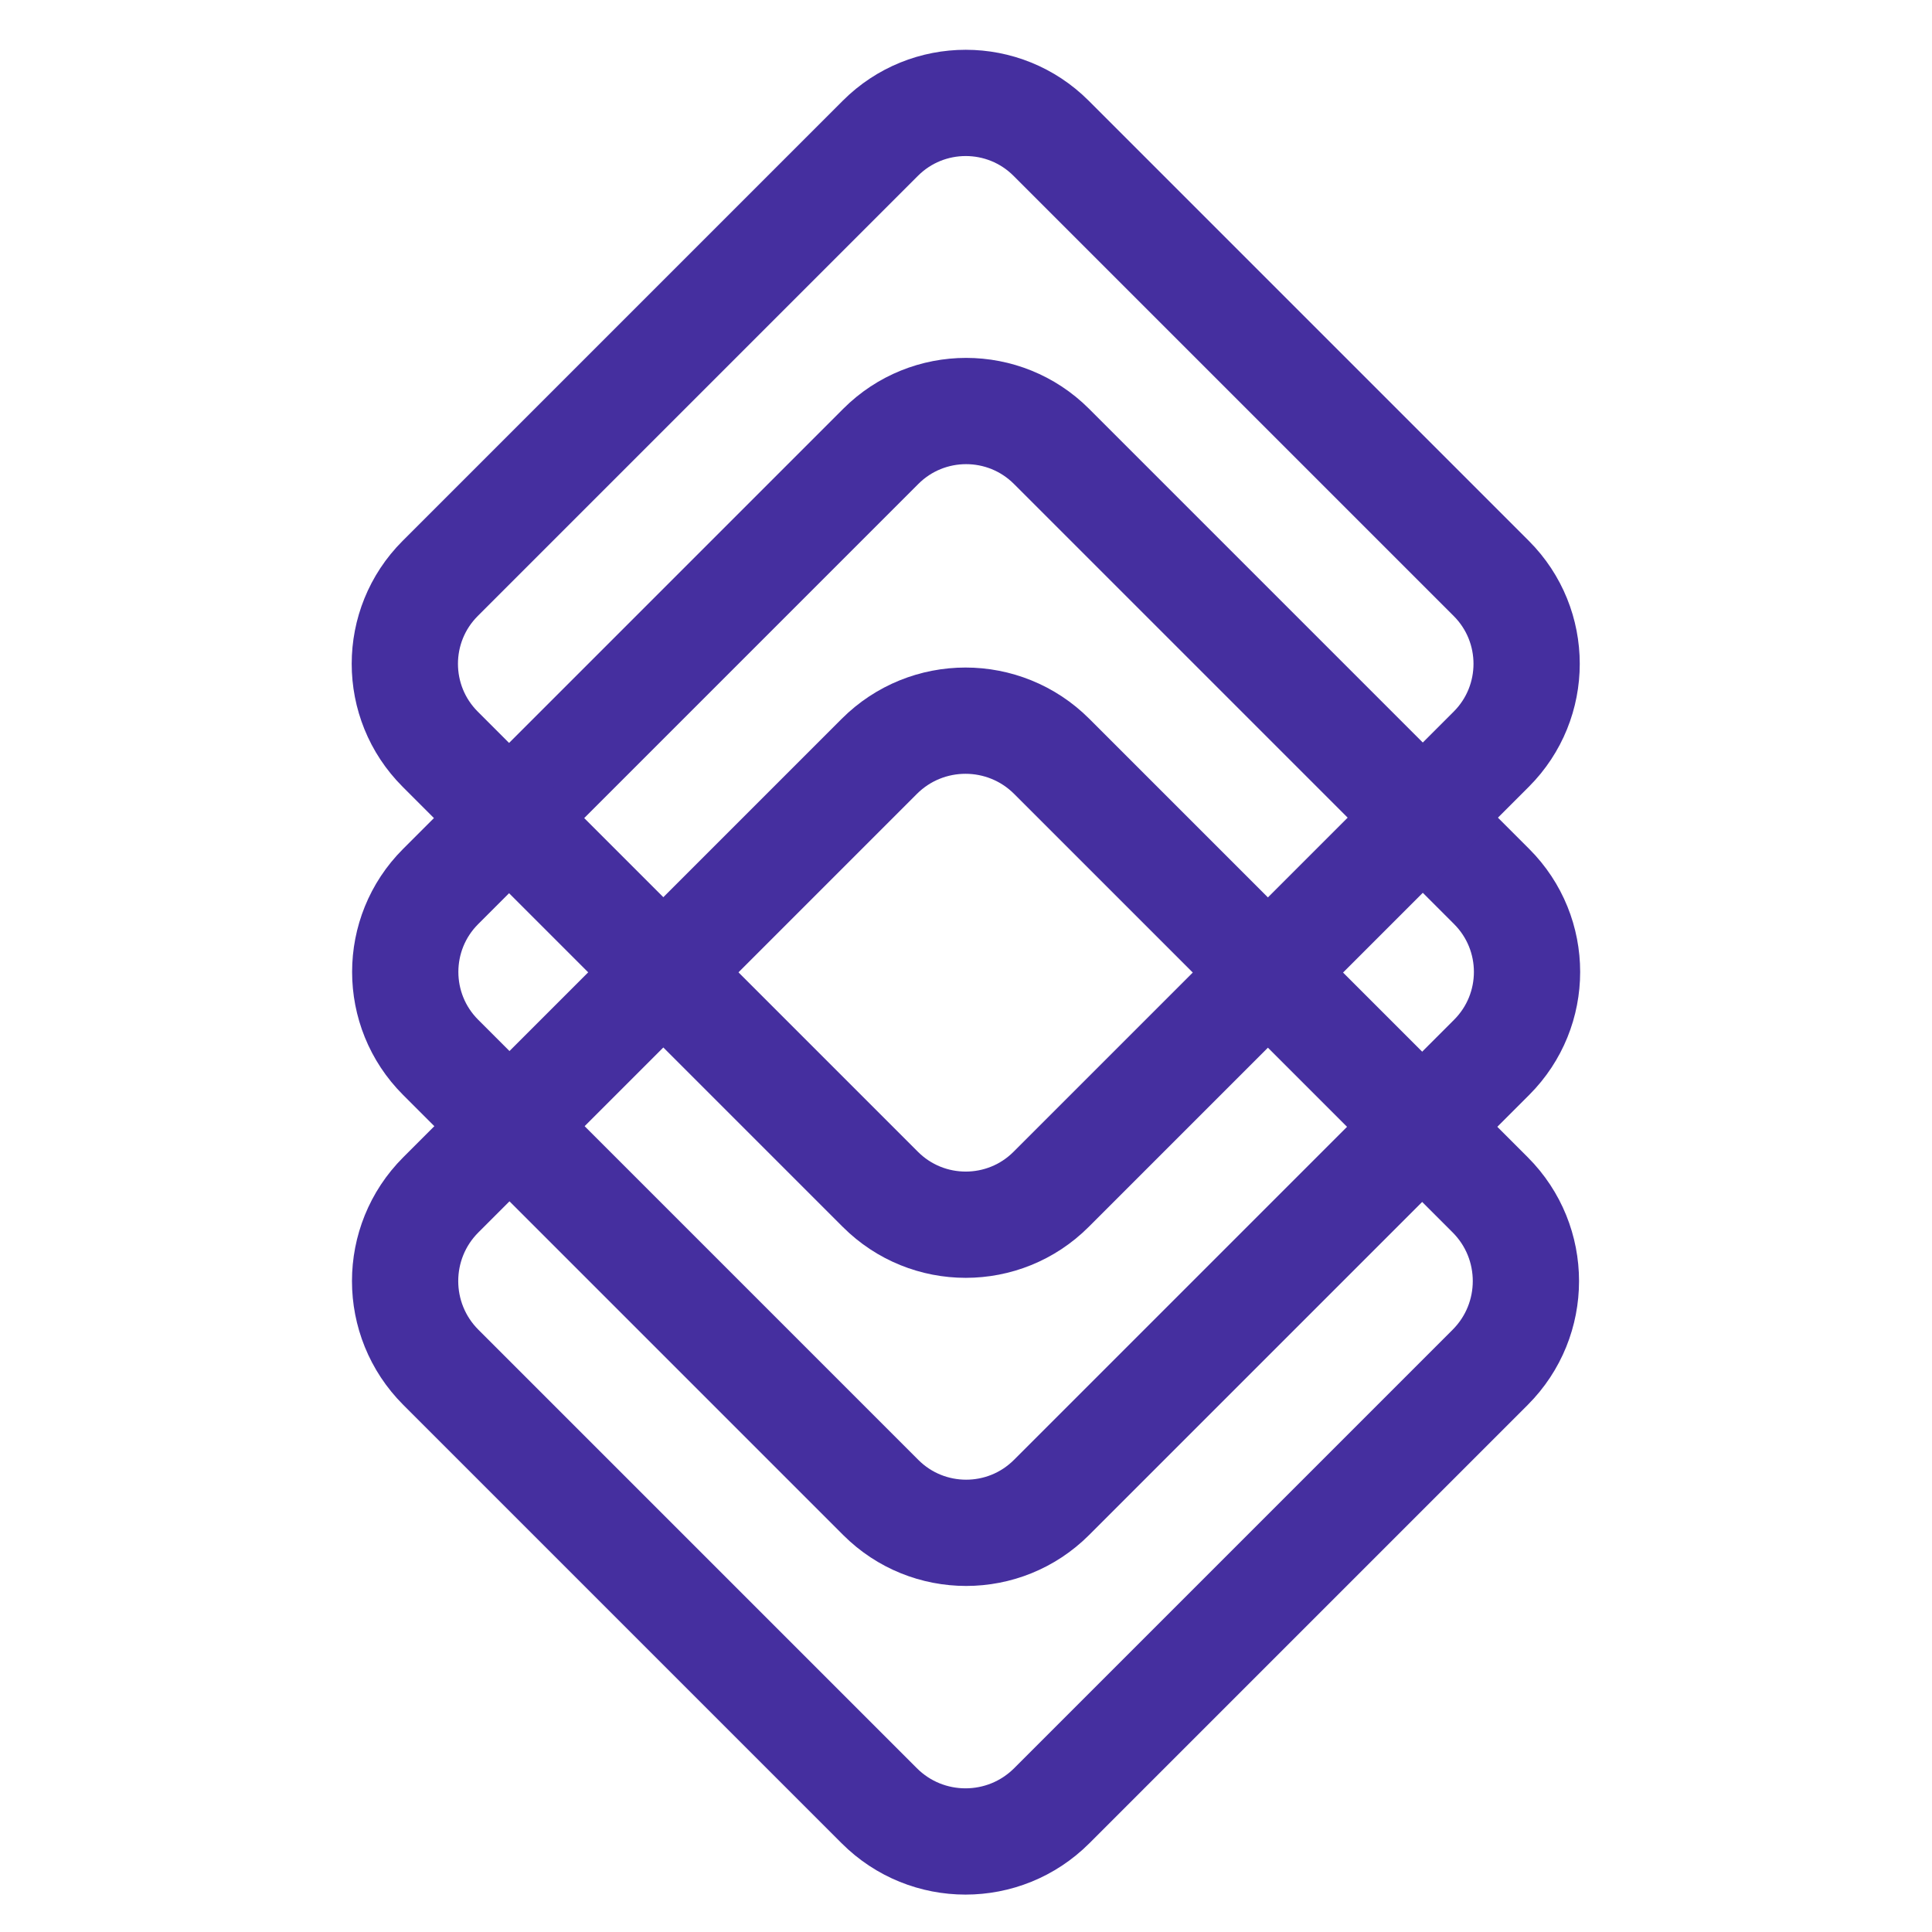
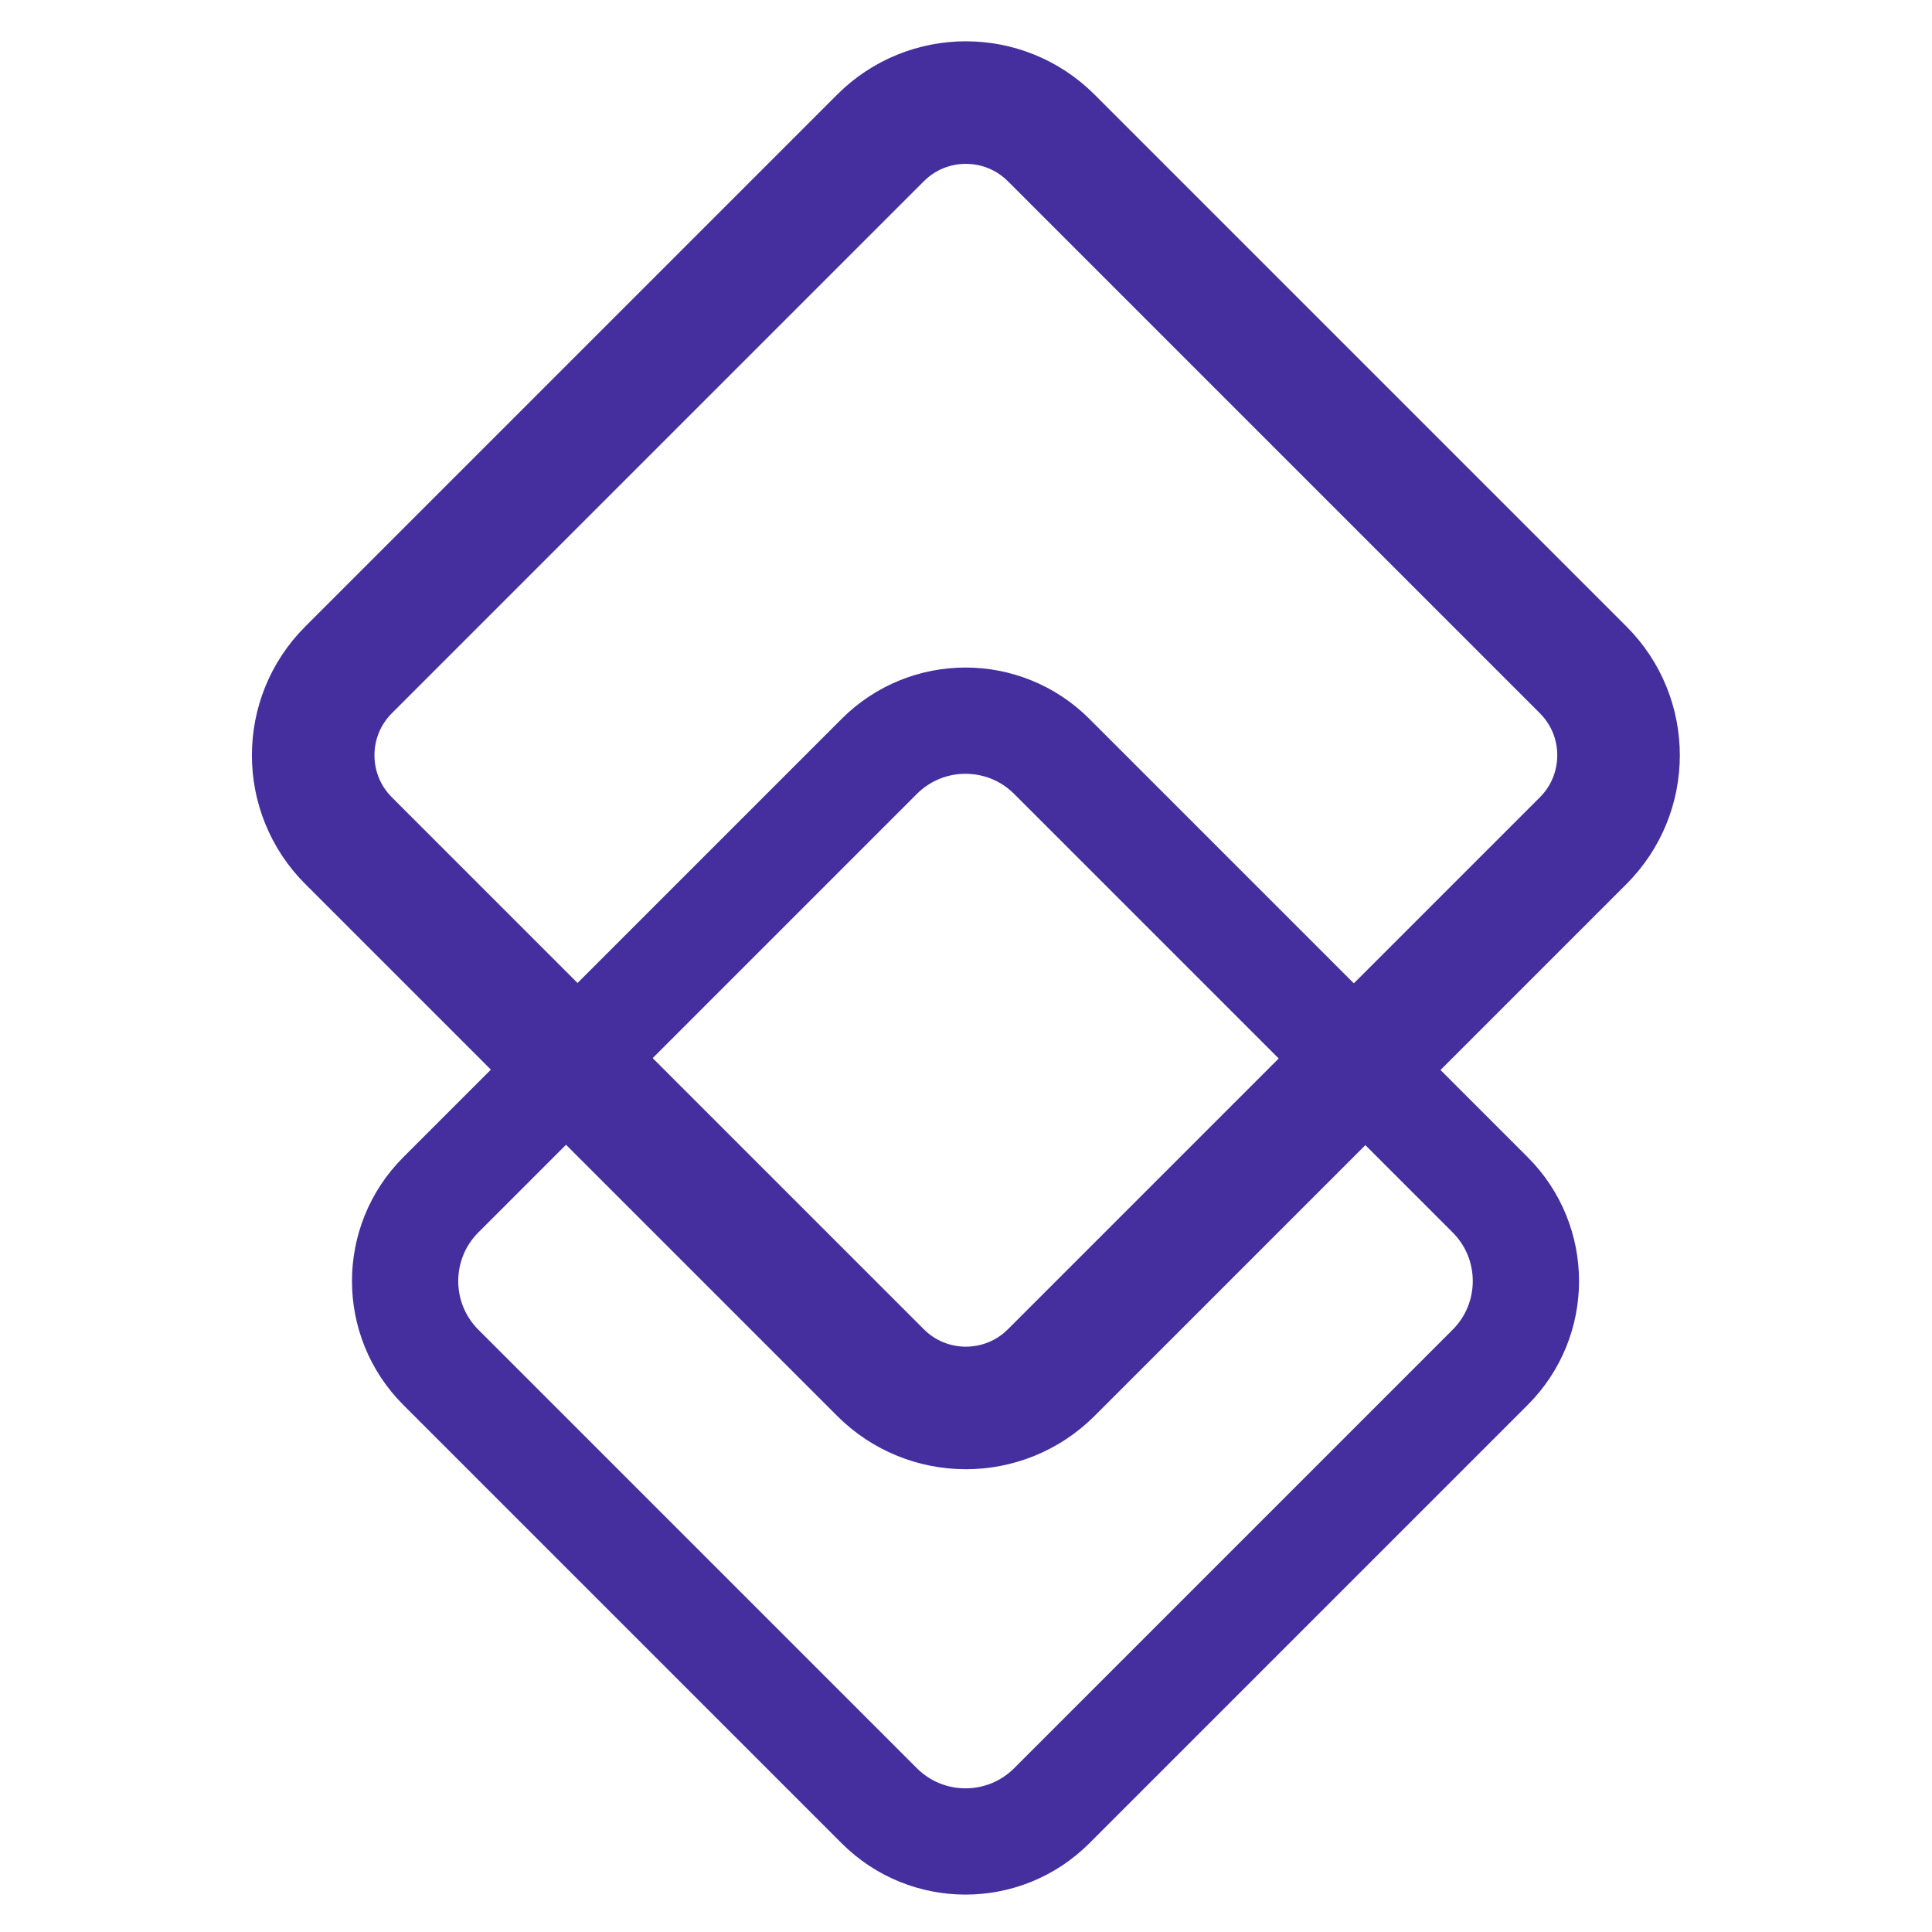
<svg xmlns="http://www.w3.org/2000/svg" id="Layer_1" viewBox="0 0 32 32">
  <defs>
    <style>
      .cls-1 {
+         stroke-width: 1.76px;
+       }
+ 
+       .cls-1, .cls-2 {
        fill: none;
        stroke: #452f9f;
        stroke-miterlimit: 10;
-         stroke-width: 1.76px;
+       }
+ 
+       .cls-2 {
+         stroke-width: 2.03px;
      }
    </style>
  </defs>
-   <rect class="cls-1" x="8.84" y="8.95" width="14.31" height="14.31" rx="2" ry="2" transform="translate(16.08 -6.6) rotate(45)" />
-   <rect class="cls-1" x="8.84" y="3.84" width="14.31" height="14.31" rx="2" ry="2" transform="translate(12.46 -8.09) rotate(45)" />
+   <rect class="cls-2" x="7.77" y="4.28" width="16.46" height="16.46" rx="2" ry="2" transform="translate(13.53 -7.65) rotate(45)" />
  <rect class="cls-1" x="8.84" y="14.07" width="14.31" height="14.31" rx="2.02" ry="2.02" transform="translate(19.69 -5.1) rotate(45)" />
</svg>
